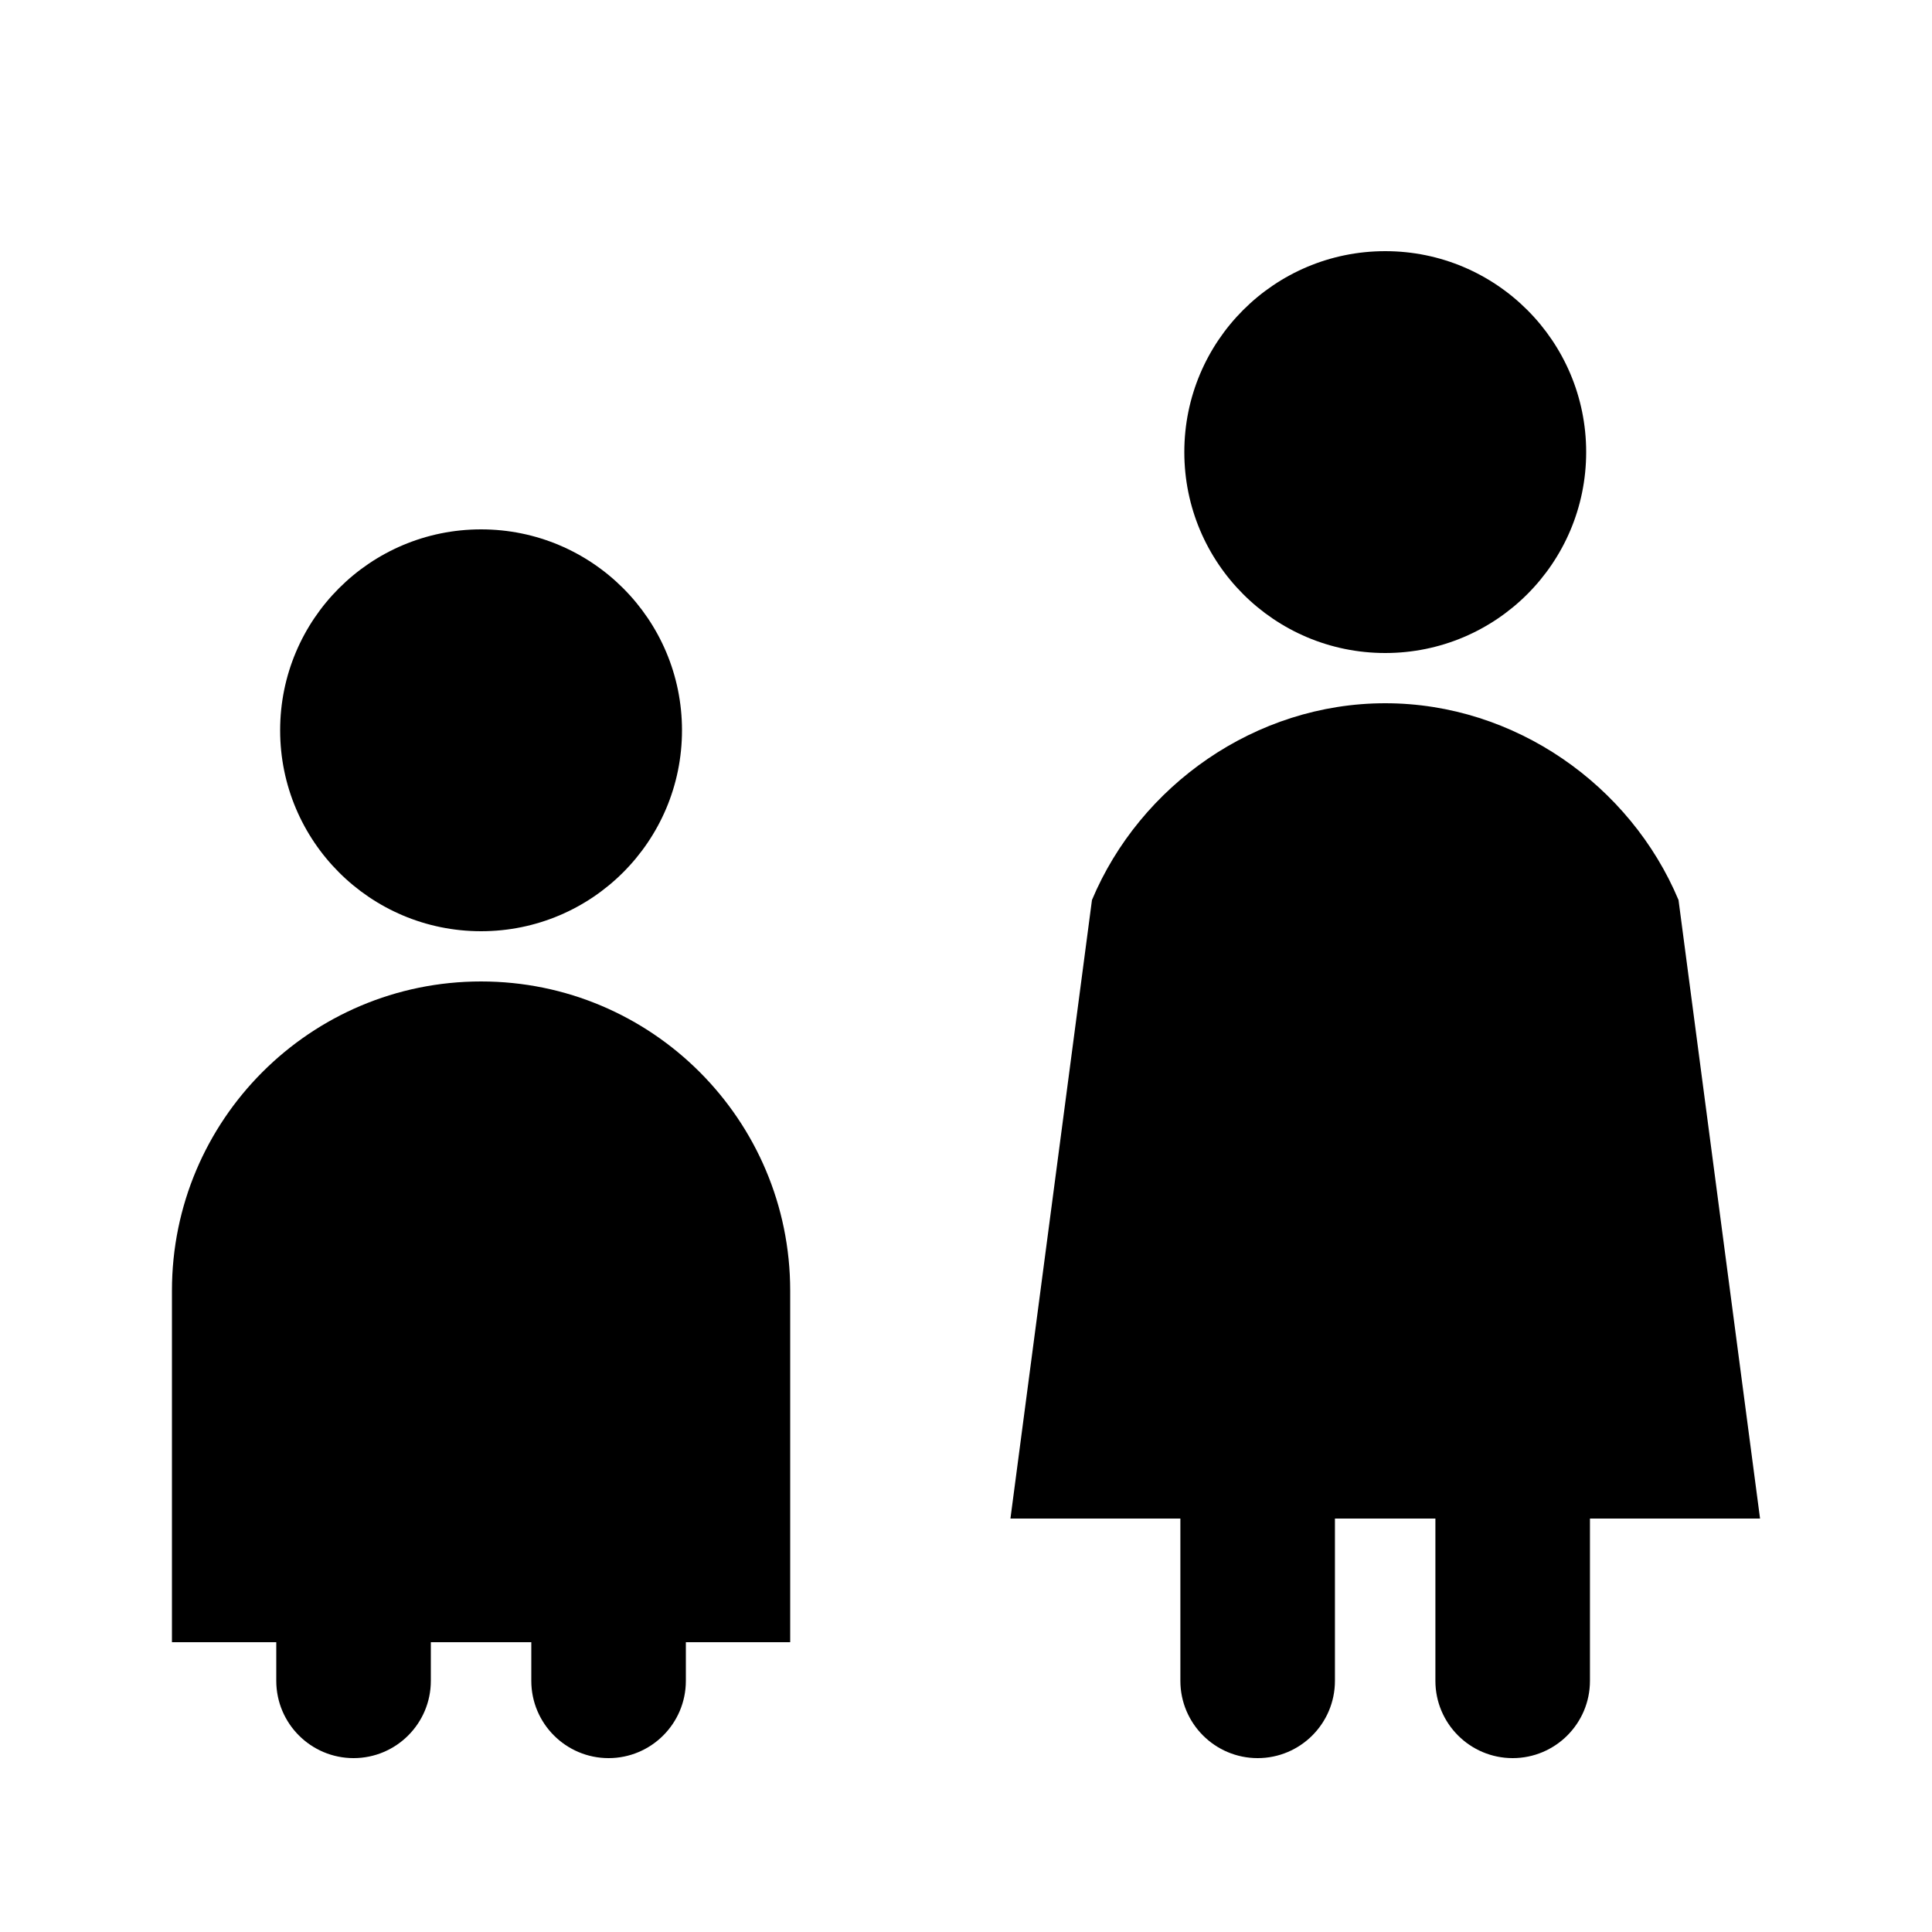
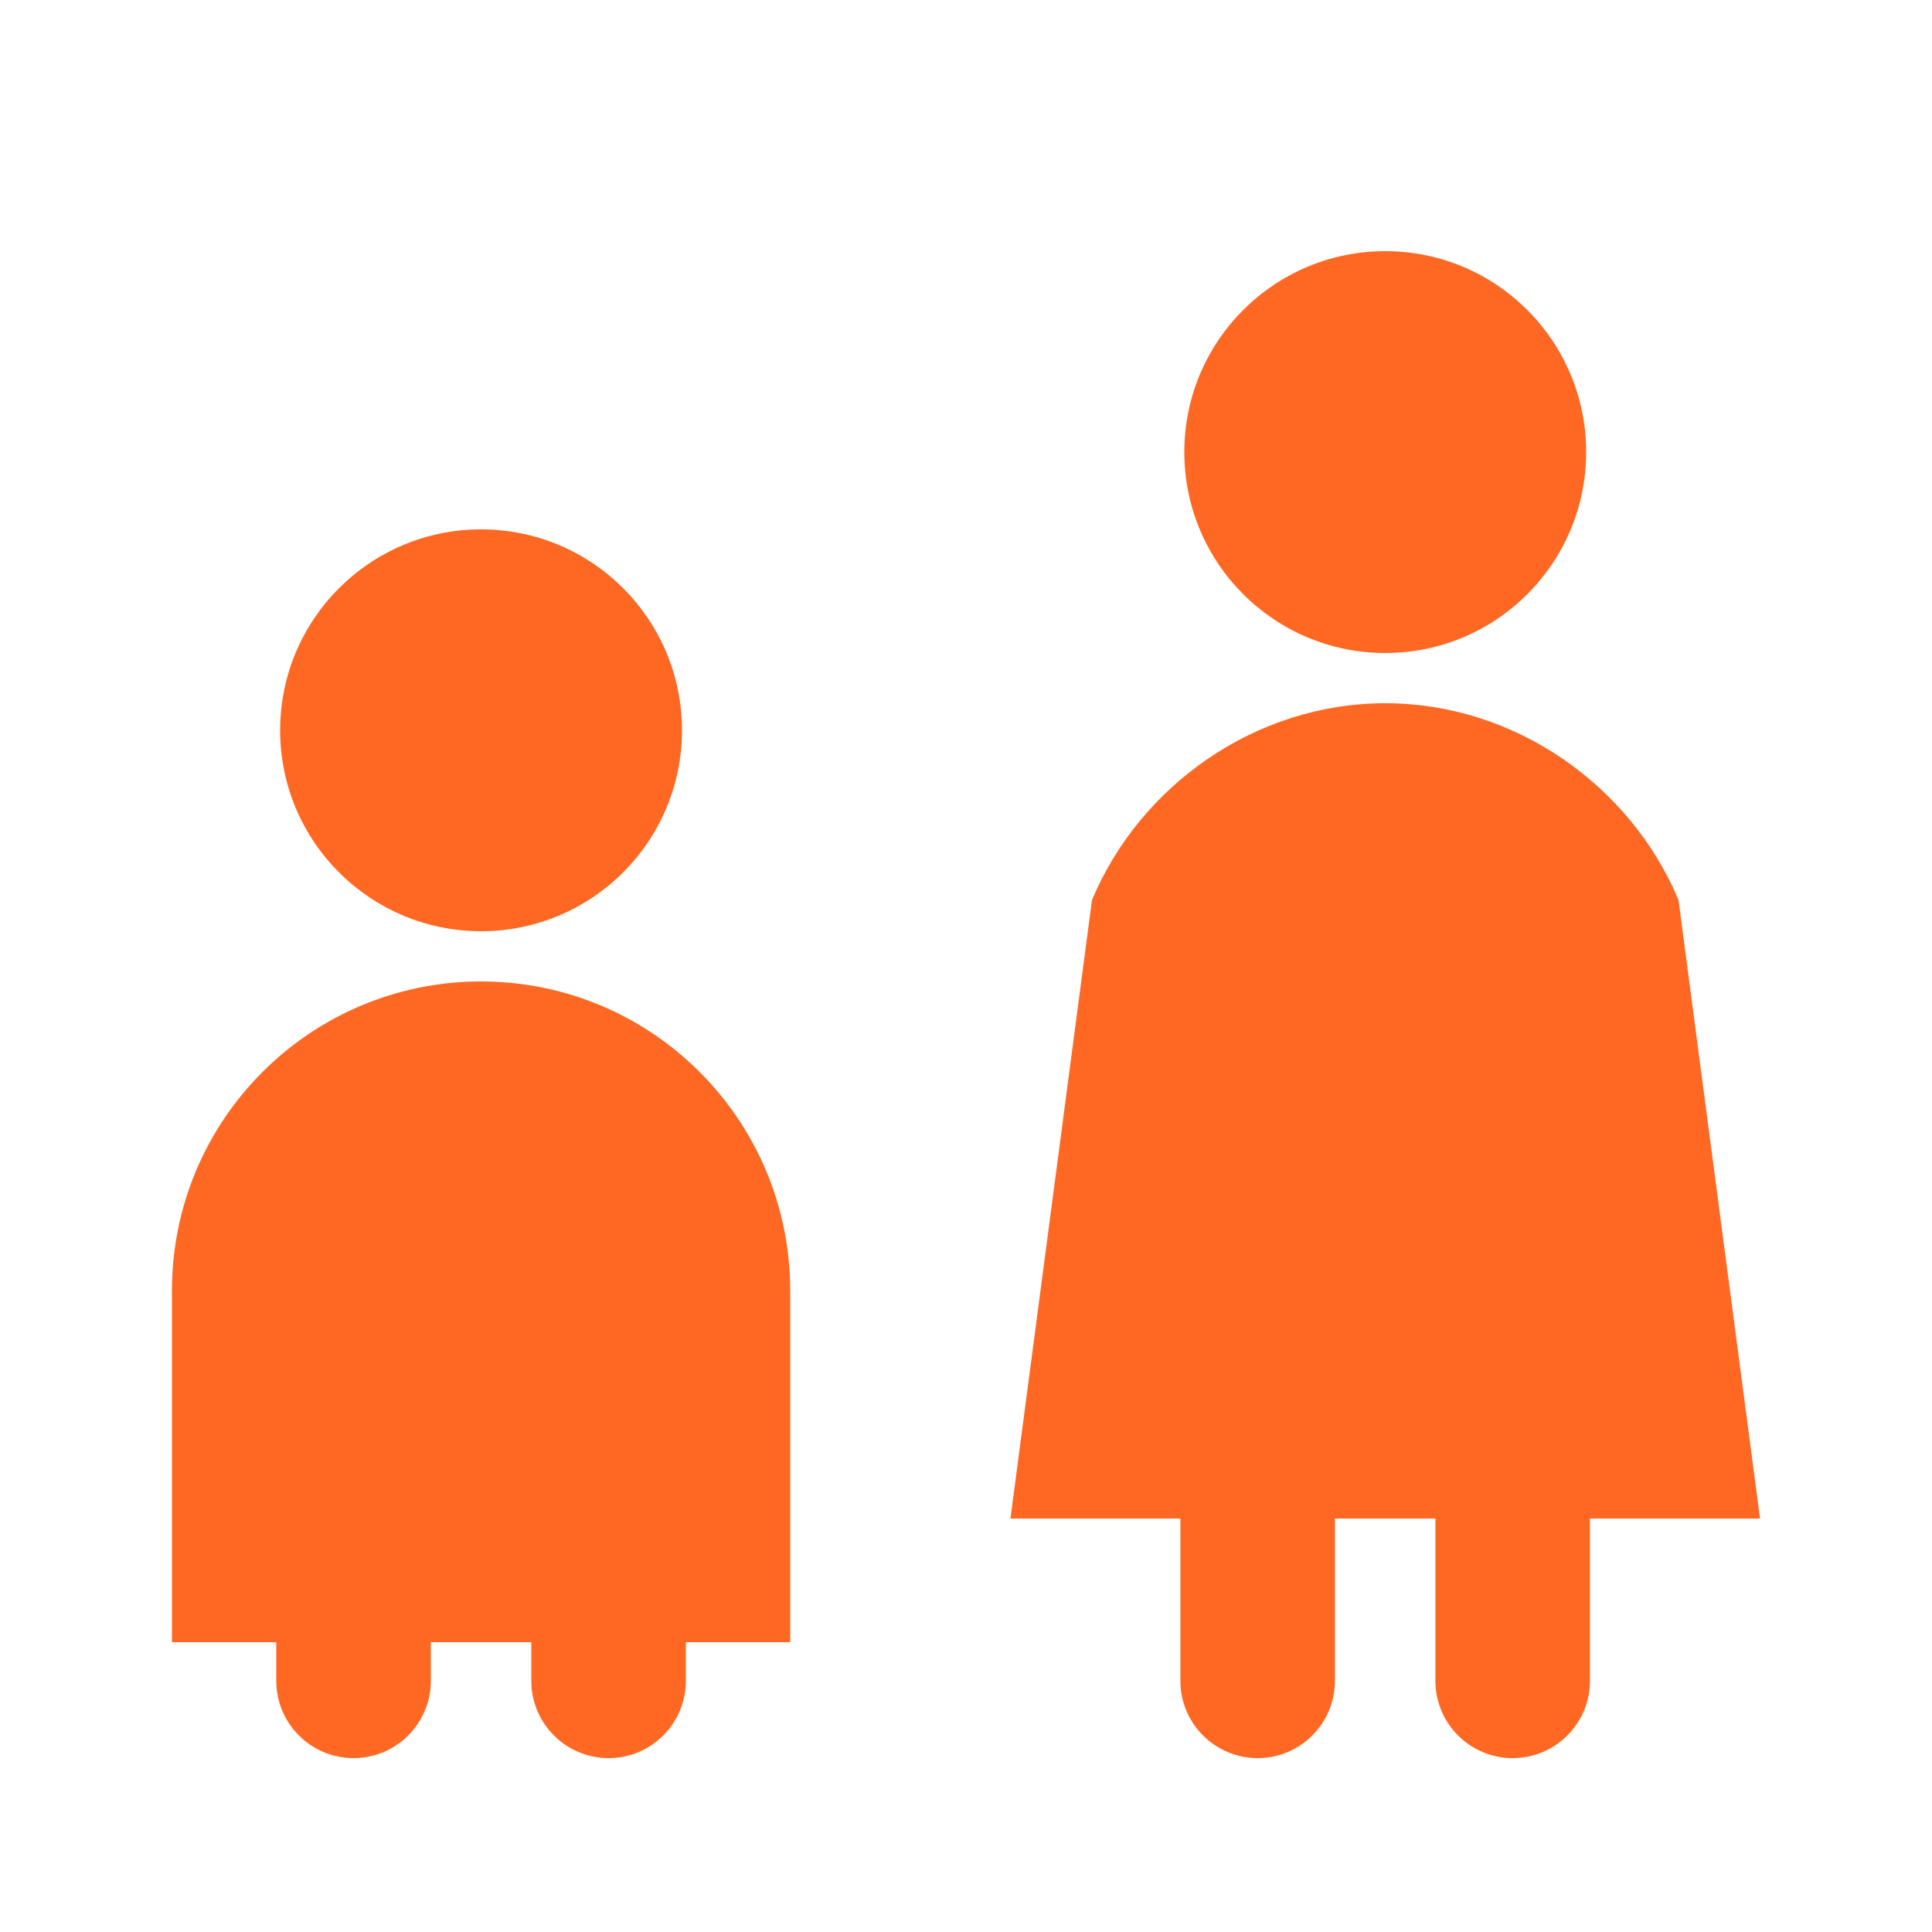
<svg xmlns="http://www.w3.org/2000/svg" id="Layer_1" data-name="Layer 1" viewBox="0 0 250 250">
  <defs>
    <style>
      .cls-1 {
+         fill: #ff6823;
        stroke-width: 0px;
      }
    </style>
  </defs>
  <g>
    <path class="cls-1" d="M102.25,167c0-22.09-17.91-40-40-40s-40,17.91-40,40v45.5h13.5v5c0,5.52,4.48,10,10,10s10-4.48,10-10v-5h13v5c0,5.52,4.48,10,10,10s10-4.48,10-10v-5h13.5v-45.5Z" />
    <circle class="cls-1" cx="62.25" cy="94.5" r="26" />
  </g>
  <g>
    <path class="cls-1" d="M227.75,196.5l-10.55-80.04c-6.21-14.81-21.15-25.46-37.95-25.46s-31.74,10.65-37.95,25.46l-10.55,80.04h21.99v21c0,5.52,4.48,10,10,10s10-4.48,10-10v-21h13v21c0,5.52,4.48,10,10,10s10-4.48,10-10v-21h21.99Z" />
    <circle class="cls-1" cx="179.25" cy="58.5" r="26" />
  </g>
</svg>
